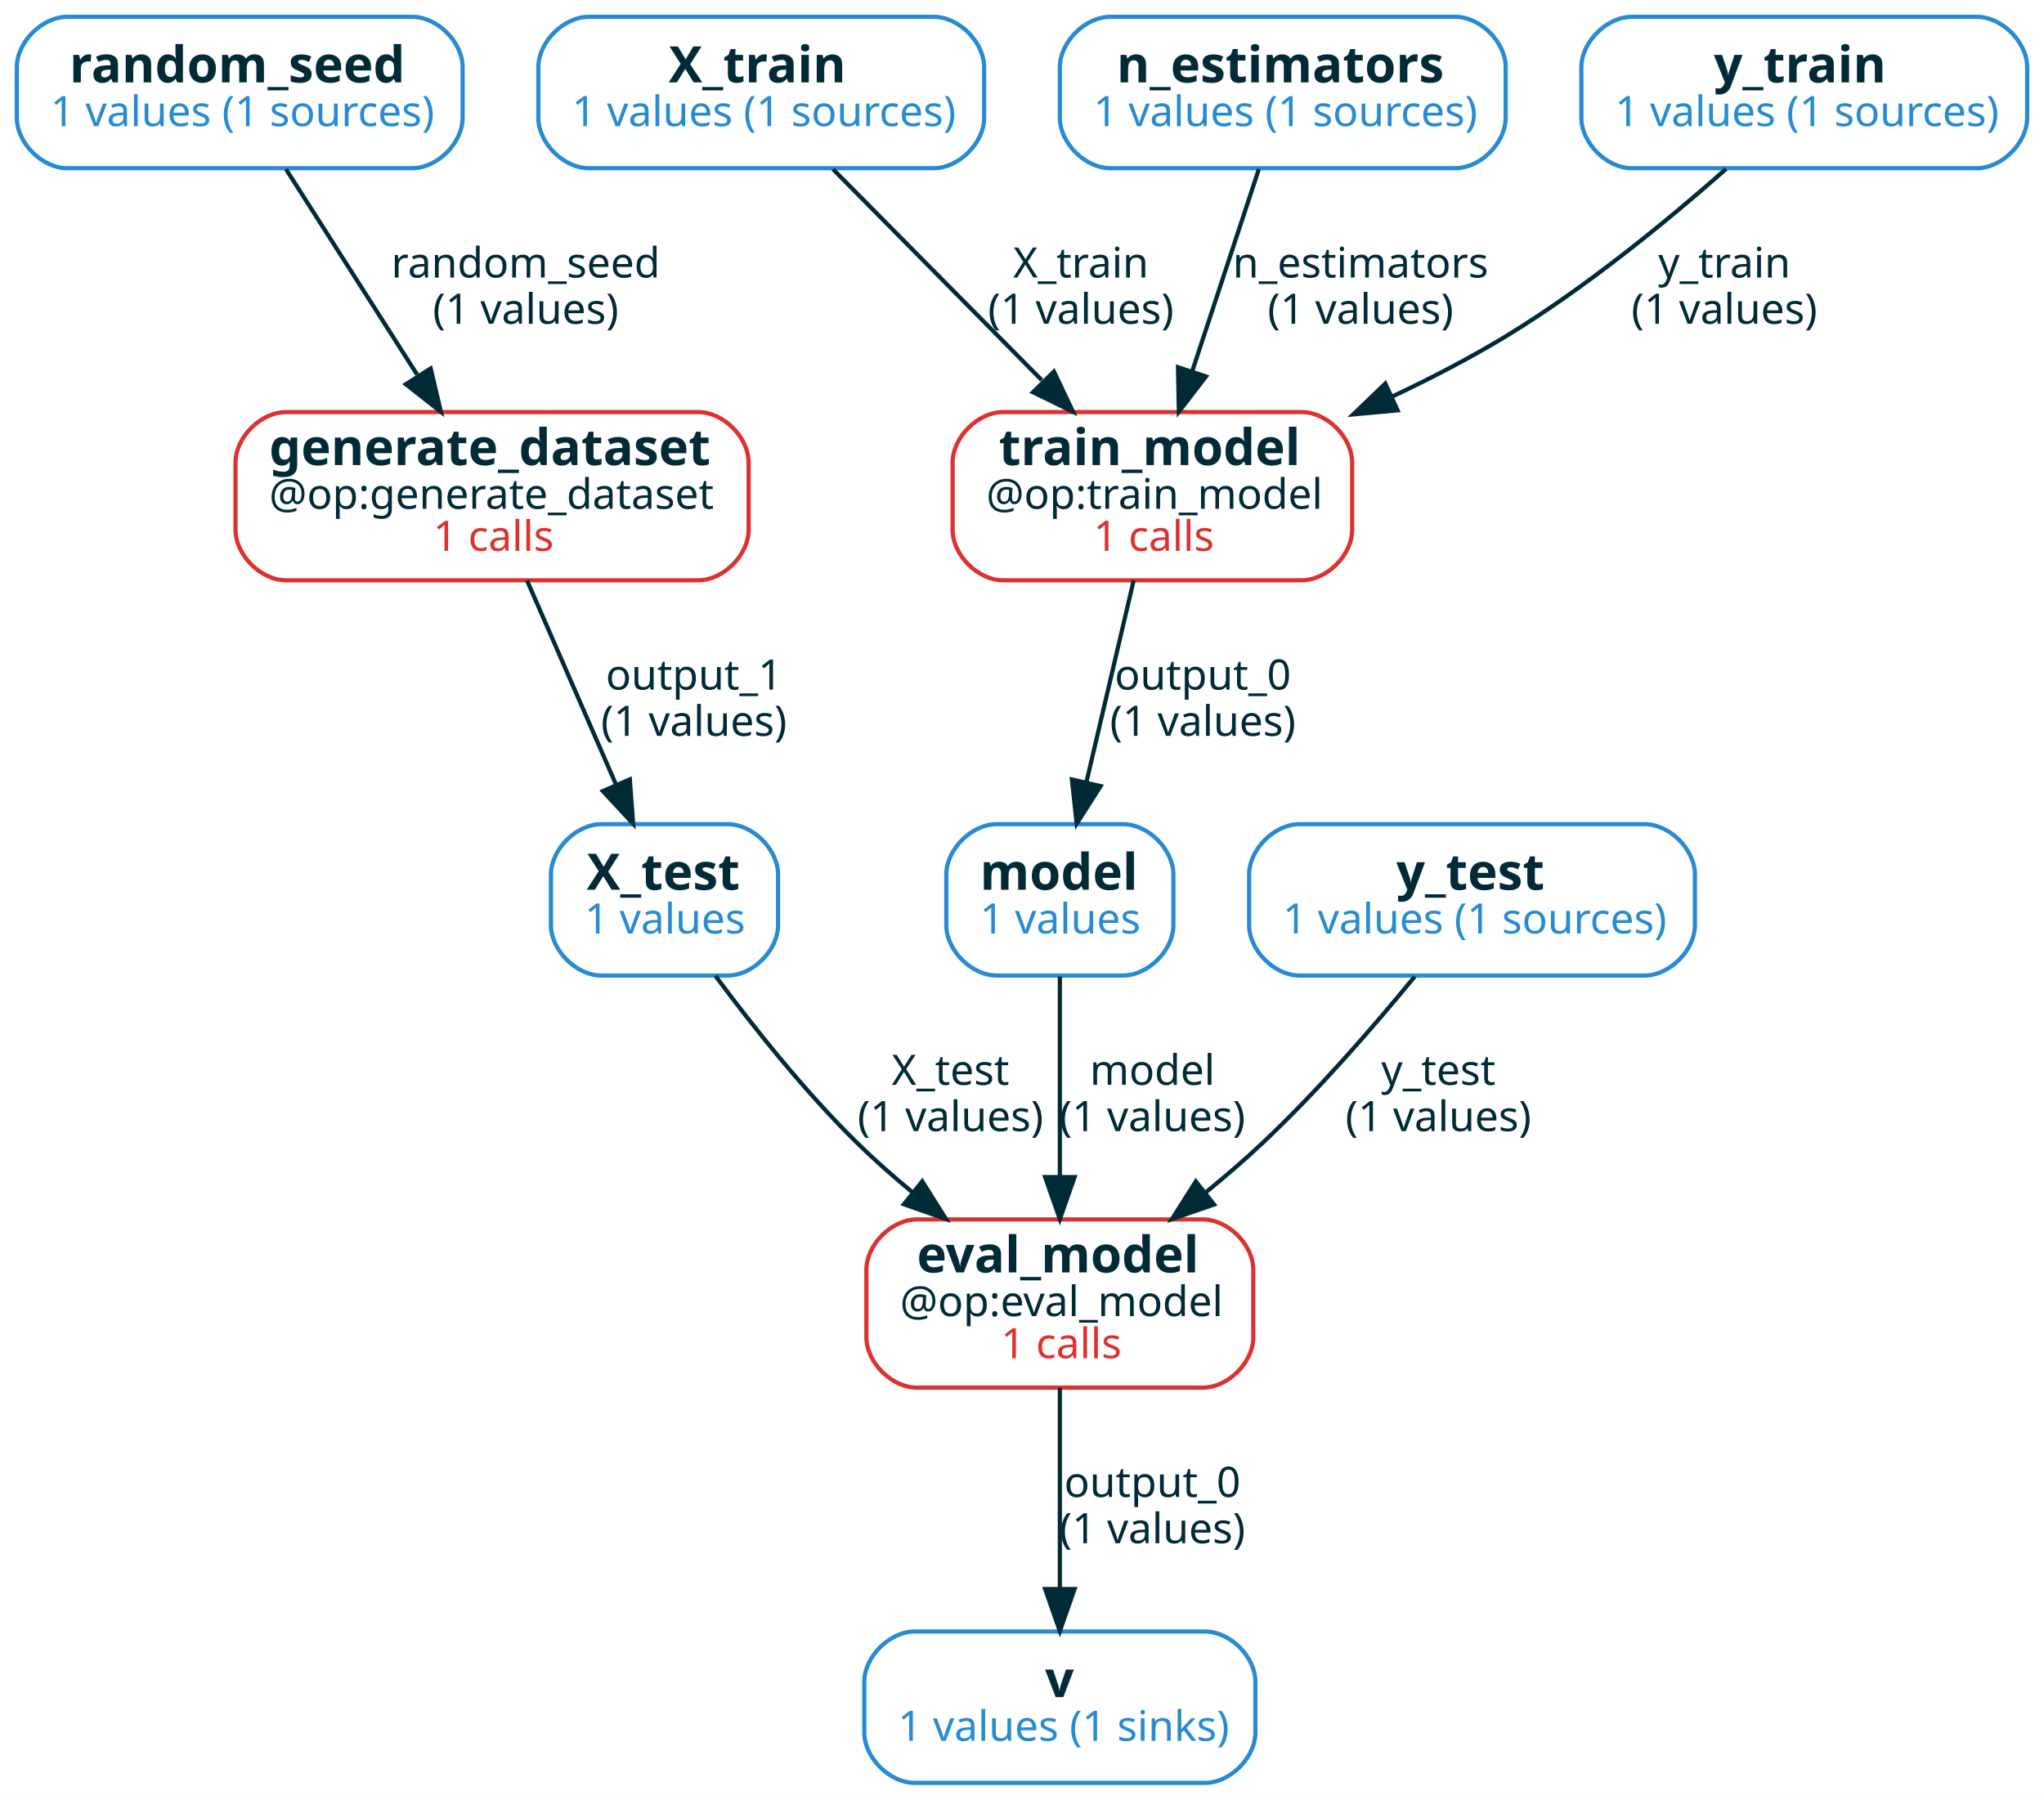
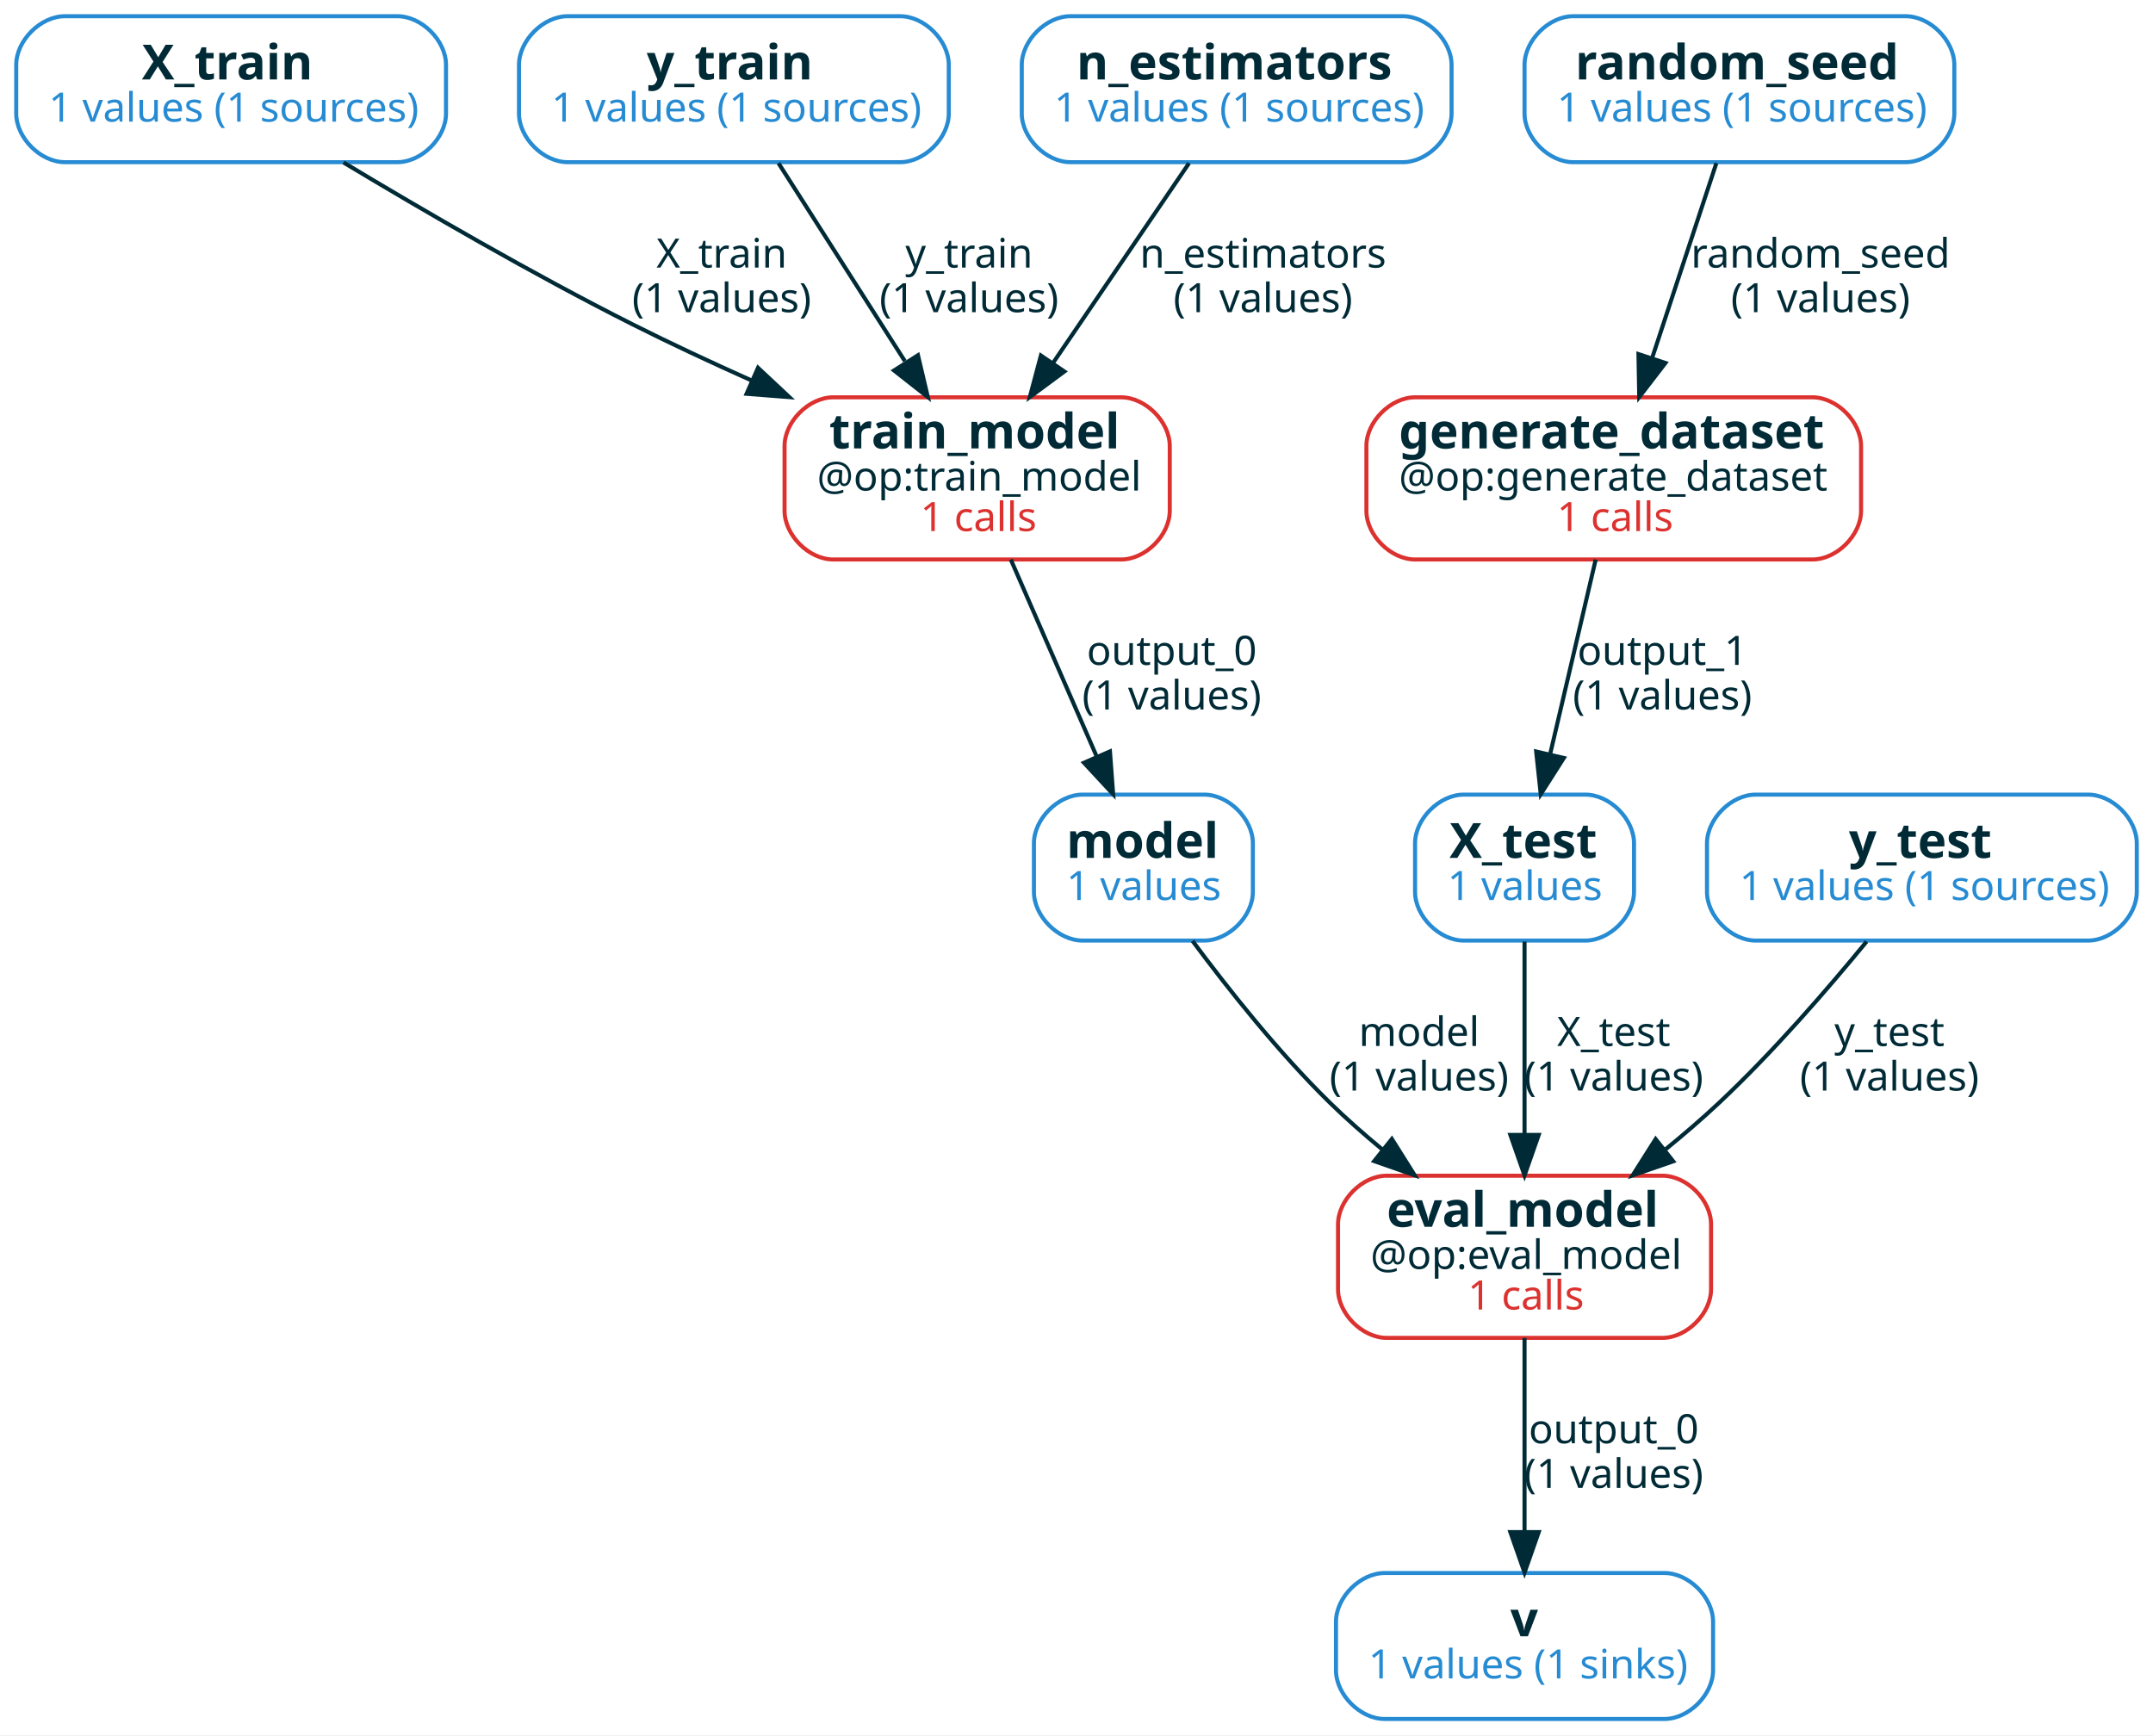
- <svg xmlns="http://www.w3.org/2000/svg" width="486pt" height="428pt" viewBox="0.00 0.00 486.00 428.00">
+ <svg xmlns="http://www.w3.org/2000/svg" width="531pt" height="428pt" viewBox="0.00 0.00 531.00 428.00">
  <g id="graph0" class="graph" transform="scale(1 1) rotate(0) translate(4 424)">
-     <polygon fill="white" stroke="transparent" points="-4,4 -4,-424 482,-424 482,4 -4,4" />
+     <polygon fill="white" stroke="transparent" points="-4,4 -4,-424 527,-424 527,4 -4,4" />
    <g id="node1" class="node">
+       <path fill="none" stroke="#268bd2" d="M406.5,-36C406.5,-36 337.5,-36 337.5,-36 331.5,-36 325.5,-30 325.5,-24 325.5,-24 325.5,-12 325.5,-12 325.5,-6 331.5,0 337.5,0 337.5,0 406.5,0 406.5,0 412.5,0 418.5,-6 418.5,-12 418.5,-12 418.5,-24 418.5,-24 418.5,-30 412.5,-36 406.5,-36" />
+       <text text-anchor="start" x="368.5" y="-20.4" font-family="RobotoMono" font-weight="bold" font-size="12.00" fill="#002b36">v</text>
+       <text text-anchor="start" x="333.5" y="-10" font-family="RobotoMono" font-size="10.00" fill="#268bd2">1 values (1 sinks)</text>
+     </g>
+     <g id="node2" class="node">
+       <path fill="none" stroke="#268bd2" d="M466,-420C466,-420 384,-420 384,-420 378,-420 372,-414 372,-408 372,-408 372,-396 372,-396 372,-390 378,-384 384,-384 384,-384 466,-384 466,-384 472,-384 478,-390 478,-396 478,-396 478,-408 478,-408 478,-414 472,-420 466,-420" />
+       <text text-anchor="start" x="384.5" y="-404.4" font-family="RobotoMono" font-weight="bold" font-size="12.00" fill="#002b36">random_seed</text>
+       <text text-anchor="start" x="380" y="-394" font-family="RobotoMono" font-size="10.00" fill="#268bd2">1 values (1 sources)</text>
+     </g>
+     <g id="node9" class="node">
+       <path fill="none" stroke="#dc322f" d="M443,-326C443,-326 345,-326 345,-326 339,-326 333,-320 333,-314 333,-314 333,-298 333,-298 333,-292 339,-286 345,-286 345,-286 443,-286 443,-286 449,-286 455,-292 455,-298 455,-298 455,-314 455,-314 455,-320 449,-326 443,-326" />
+       <text text-anchor="start" x="341" y="-313.4" font-family="RobotoMono" font-weight="bold" font-size="12.00" fill="#002b36">generate_dataset</text>
+       <text text-anchor="start" x="341" y="-303" font-family="RobotoMono" font-size="10.00" fill="#002b36">@op:generate_dataset</text>
+       <text text-anchor="start" x="380" y="-293" font-family="RobotoMono" font-size="10.00" fill="#dc322f">1 calls</text>
+     </g>
+     <g id="edge6" class="edge">
+       <path fill="none" stroke="#002b36" d="M419.31,-383.76C414.9,-370.37 408.68,-351.5 403.51,-335.82" />
+       <polygon fill="#002b36" stroke="#002b36" points="406.75,-334.47 400.29,-326.07 400.1,-336.66 406.75,-334.47" />
+       <text text-anchor="middle" x="445" y="-358" font-family="RobotoMono" font-size="10.00" fill="#002b36">random_seed</text>
+       <text text-anchor="middle" x="445" y="-347" font-family="RobotoMono" font-size="10.00" fill="#002b36">(1 values)</text>
+     </g>
+     <g id="node3" class="node">
      <path fill="none" stroke="#268bd2" d="M94,-420C94,-420 12,-420 12,-420 6,-420 0,-414 0,-408 0,-408 0,-396 0,-396 0,-390 6,-384 12,-384 12,-384 94,-384 94,-384 100,-384 106,-390 106,-396 106,-396 106,-408 106,-408 106,-414 100,-420 94,-420" />
-       <text text-anchor="start" x="12.5" y="-404.4" font-family="RobotoMono" font-weight="bold" font-size="12.00" fill="#002b36">random_seed</text>
+       <text text-anchor="start" x="31" y="-404.4" font-family="RobotoMono" font-weight="bold" font-size="12.00" fill="#002b36">X_train</text>
      <text text-anchor="start" x="8" y="-394" font-family="RobotoMono" font-size="10.00" fill="#268bd2">1 values (1 sources)</text>
    </g>
-     <g id="node9" class="node">
-       <path fill="none" stroke="#dc322f" d="M162,-326C162,-326 64,-326 64,-326 58,-326 52,-320 52,-314 52,-314 52,-298 52,-298 52,-292 58,-286 64,-286 64,-286 162,-286 162,-286 168,-286 174,-292 174,-298 174,-298 174,-314 174,-314 174,-320 168,-326 162,-326" />
-       <text text-anchor="start" x="60" y="-313.4" font-family="RobotoMono" font-weight="bold" font-size="12.00" fill="#002b36">generate_dataset</text>
-       <text text-anchor="start" x="60" y="-303" font-family="RobotoMono" font-size="10.00" fill="#002b36">@op:generate_dataset</text>
-       <text text-anchor="start" x="99" y="-293" font-family="RobotoMono" font-size="10.00" fill="#dc322f">1 calls</text>
+     <g id="node10" class="node">
+       <path fill="none" stroke="#dc322f" d="M272.5,-326C272.5,-326 201.5,-326 201.5,-326 195.5,-326 189.5,-320 189.5,-314 189.5,-314 189.5,-298 189.5,-298 189.5,-292 195.5,-286 201.5,-286 201.5,-286 272.5,-286 272.5,-286 278.5,-286 284.5,-292 284.5,-298 284.5,-298 284.5,-314 284.5,-314 284.5,-320 278.5,-326 272.5,-326" />
+       <text text-anchor="start" x="200.5" y="-313.4" font-family="RobotoMono" font-weight="bold" font-size="12.00" fill="#002b36">train_model</text>
+       <text text-anchor="start" x="197.5" y="-303" font-family="RobotoMono" font-size="10.00" fill="#002b36">@op:train_model</text>
+       <text text-anchor="start" x="223" y="-293" font-family="RobotoMono" font-size="10.00" fill="#dc322f">1 calls</text>
    </g>
-     <g id="edge6" class="edge">
-       <path fill="none" stroke="#002b36" d="M64,-383.76C72.72,-370.11 85.06,-350.78 95.17,-334.93" />
-       <polygon fill="#002b36" stroke="#002b36" points="98.4,-336.38 100.83,-326.07 92.5,-332.62 98.4,-336.38" />
-       <text text-anchor="middle" x="121" y="-358" font-family="RobotoMono" font-size="10.00" fill="#002b36">random_seed</text>
-       <text text-anchor="middle" x="121" y="-347" font-family="RobotoMono" font-size="10.00" fill="#002b36">(1 values)</text>
+     <g id="edge10" class="edge">
+       <path fill="none" stroke="#002b36" d="M80.71,-383.93C100.31,-372.14 127.38,-356.4 152,-344 161.37,-339.28 171.48,-334.57 181.34,-330.16" />
+       <polygon fill="#002b36" stroke="#002b36" points="182.95,-333.28 190.69,-326.04 180.13,-326.87 182.95,-333.28" />
+       <text text-anchor="middle" x="174" y="-358" font-family="RobotoMono" font-size="10.00" fill="#002b36">X_train</text>
+       <text text-anchor="middle" x="174" y="-347" font-family="RobotoMono" font-size="10.00" fill="#002b36">(1 values)</text>
    </g>
-     <g id="node2" class="node">
-       <path fill="none" stroke="#268bd2" d="M282.5,-36C282.5,-36 213.5,-36 213.5,-36 207.5,-36 201.5,-30 201.5,-24 201.5,-24 201.5,-12 201.5,-12 201.5,-6 207.5,0 213.5,0 213.5,0 282.5,0 282.5,0 288.5,0 294.5,-6 294.5,-12 294.5,-12 294.5,-24 294.5,-24 294.5,-30 288.5,-36 282.5,-36" />
-       <text text-anchor="start" x="244.5" y="-20.4" font-family="RobotoMono" font-weight="bold" font-size="12.00" fill="#002b36">v</text>
-       <text text-anchor="start" x="209.5" y="-10" font-family="RobotoMono" font-size="10.00" fill="#268bd2">1 values (1 sinks)</text>
-     </g>
-     <g id="node3" class="node">
+     <g id="node4" class="node">
      <path fill="none" stroke="#268bd2" d="M218,-420C218,-420 136,-420 136,-420 130,-420 124,-414 124,-408 124,-408 124,-396 124,-396 124,-390 130,-384 136,-384 136,-384 218,-384 218,-384 224,-384 230,-390 230,-396 230,-396 230,-408 230,-408 230,-414 224,-420 218,-420" />
-       <text text-anchor="start" x="155" y="-404.4" font-family="RobotoMono" font-weight="bold" font-size="12.00" fill="#002b36">X_train</text>
+       <text text-anchor="start" x="155.5" y="-404.4" font-family="RobotoMono" font-weight="bold" font-size="12.00" fill="#002b36">y_train</text>
      <text text-anchor="start" x="132" y="-394" font-family="RobotoMono" font-size="10.00" fill="#268bd2">1 values (1 sources)</text>
    </g>
+     <g id="edge8" class="edge">
+       <path fill="none" stroke="#002b36" d="M188,-383.76C196.72,-370.11 209.06,-350.78 219.17,-334.93" />
+       <polygon fill="#002b36" stroke="#002b36" points="222.4,-336.38 224.83,-326.07 216.5,-332.62 222.4,-336.38" />
+       <text text-anchor="middle" x="235" y="-358" font-family="RobotoMono" font-size="10.00" fill="#002b36">y_train</text>
+       <text text-anchor="middle" x="235" y="-347" font-family="RobotoMono" font-size="10.00" fill="#002b36">(1 values)</text>
+     </g>
+     <g id="node5" class="node">
+       <path fill="none" stroke="#268bd2" d="M293,-228C293,-228 263,-228 263,-228 257,-228 251,-222 251,-216 251,-216 251,-204 251,-204 251,-198 257,-192 263,-192 263,-192 293,-192 293,-192 299,-192 305,-198 305,-204 305,-204 305,-216 305,-216 305,-222 299,-228 293,-228" />
+       <text text-anchor="start" x="259" y="-212.4" font-family="RobotoMono" font-weight="bold" font-size="12.00" fill="#002b36">model</text>
+       <text text-anchor="start" x="259" y="-202" font-family="RobotoMono" font-size="10.00" fill="#268bd2">1 values</text>
+     </g>
    <g id="node11" class="node">
-       <path fill="none" stroke="#dc322f" d="M305.5,-326C305.5,-326 234.5,-326 234.5,-326 228.5,-326 222.5,-320 222.5,-314 222.5,-314 222.5,-298 222.5,-298 222.5,-292 228.5,-286 234.5,-286 234.5,-286 305.5,-286 305.5,-286 311.5,-286 317.5,-292 317.5,-298 317.5,-298 317.5,-314 317.5,-314 317.5,-320 311.5,-326 305.5,-326" />
-       <text text-anchor="start" x="233.5" y="-313.4" font-family="RobotoMono" font-weight="bold" font-size="12.00" fill="#002b36">train_model</text>
-       <text text-anchor="start" x="230.5" y="-303" font-family="RobotoMono" font-size="10.00" fill="#002b36">@op:train_model</text>
-       <text text-anchor="start" x="256" y="-293" font-family="RobotoMono" font-size="10.00" fill="#dc322f">1 calls</text>
+       <path fill="none" stroke="#dc322f" d="M406,-134C406,-134 338,-134 338,-134 332,-134 326,-128 326,-122 326,-122 326,-106 326,-106 326,-100 332,-94 338,-94 338,-94 406,-94 406,-94 412,-94 418,-100 418,-106 418,-106 418,-122 418,-122 418,-128 412,-134 406,-134" />
+       <text text-anchor="start" x="338" y="-121.4" font-family="RobotoMono" font-weight="bold" font-size="12.00" fill="#002b36">eval_model</text>
+       <text text-anchor="start" x="334" y="-111" font-family="RobotoMono" font-size="10.00" fill="#002b36">@op:eval_model</text>
+       <text text-anchor="start" x="358" y="-101" font-family="RobotoMono" font-size="10.00" fill="#dc322f">1 calls</text>
    </g>
-     <g id="edge9" class="edge">
-       <path fill="none" stroke="#002b36" d="M194.06,-383.76C207.94,-369.73 227.76,-349.69 243.68,-333.61" />
-       <polygon fill="#002b36" stroke="#002b36" points="246.59,-335.64 251.13,-326.07 241.61,-330.72 246.59,-335.64" />
-       <text text-anchor="middle" x="253" y="-358" font-family="RobotoMono" font-size="10.00" fill="#002b36">X_train</text>
-       <text text-anchor="middle" x="253" y="-347" font-family="RobotoMono" font-size="10.00" fill="#002b36">(1 values)</text>
+     <g id="edge4" class="edge">
+       <path fill="none" stroke="#002b36" d="M290.12,-191.91C298.89,-180.1 311.36,-164.36 324,-152 328,-148.09 332.4,-144.21 336.87,-140.52" />
+       <polygon fill="#002b36" stroke="#002b36" points="339.28,-143.07 344.92,-134.1 334.92,-137.6 339.28,-143.07" />
+       <text text-anchor="middle" x="346" y="-166" font-family="RobotoMono" font-size="10.00" fill="#002b36">model</text>
+       <text text-anchor="middle" x="346" y="-155" font-family="RobotoMono" font-size="10.00" fill="#002b36">(1 values)</text>
    </g>
-     <g id="node4" class="node">
+     <g id="node6" class="node">
      <path fill="none" stroke="#268bd2" d="M342,-420C342,-420 260,-420 260,-420 254,-420 248,-414 248,-408 248,-408 248,-396 248,-396 248,-390 254,-384 260,-384 260,-384 342,-384 342,-384 348,-384 354,-390 354,-396 354,-396 354,-408 354,-408 354,-414 348,-420 342,-420" />
      <text text-anchor="start" x="261.5" y="-404.4" font-family="RobotoMono" font-weight="bold" font-size="12.00" fill="#002b36">n_estimators</text>
      <text text-anchor="start" x="256" y="-394" font-family="RobotoMono" font-size="10.00" fill="#268bd2">1 values (1 sources)</text>
    </g>
-     <g id="edge8" class="edge">
-       <path fill="none" stroke="#002b36" d="M295.31,-383.76C290.9,-370.37 284.68,-351.5 279.51,-335.82" />
-       <polygon fill="#002b36" stroke="#002b36" points="282.75,-334.47 276.29,-326.07 276.1,-336.66 282.75,-334.47" />
-       <text text-anchor="middle" x="319.5" y="-358" font-family="RobotoMono" font-size="10.00" fill="#002b36">n_estimators</text>
-       <text text-anchor="middle" x="319.5" y="-347" font-family="RobotoMono" font-size="10.00" fill="#002b36">(1 values)</text>
+     <g id="edge9" class="edge">
+       <path fill="none" stroke="#002b36" d="M289.26,-383.76C279.88,-369.99 266.56,-350.42 255.72,-334.49" />
+       <polygon fill="#002b36" stroke="#002b36" points="258.51,-332.37 249.99,-326.07 252.72,-336.31 258.51,-332.37" />
+       <text text-anchor="middle" x="307.5" y="-358" font-family="RobotoMono" font-size="10.00" fill="#002b36">n_estimators</text>
+       <text text-anchor="middle" x="307.5" y="-347" font-family="RobotoMono" font-size="10.00" fill="#002b36">(1 values)</text>
    </g>
-     <g id="node5" class="node">
-       <path fill="none" stroke="#268bd2" d="M169,-228C169,-228 139,-228 139,-228 133,-228 127,-222 127,-216 127,-216 127,-204 127,-204 127,-198 133,-192 139,-192 139,-192 169,-192 169,-192 175,-192 181,-198 181,-204 181,-204 181,-216 181,-216 181,-222 175,-228 169,-228" />
-       <text text-anchor="start" x="135.5" y="-212.4" font-family="RobotoMono" font-weight="bold" font-size="12.00" fill="#002b36">X_test</text>
-       <text text-anchor="start" x="135" y="-202" font-family="RobotoMono" font-size="10.00" fill="#268bd2">1 values</text>
-     </g>
-     <g id="node10" class="node">
-       <path fill="none" stroke="#dc322f" d="M282,-134C282,-134 214,-134 214,-134 208,-134 202,-128 202,-122 202,-122 202,-106 202,-106 202,-100 208,-94 214,-94 214,-94 282,-94 282,-94 288,-94 294,-100 294,-106 294,-106 294,-122 294,-122 294,-128 288,-134 282,-134" />
-       <text text-anchor="start" x="214" y="-121.4" font-family="RobotoMono" font-weight="bold" font-size="12.00" fill="#002b36">eval_model</text>
-       <text text-anchor="start" x="210" y="-111" font-family="RobotoMono" font-size="10.00" fill="#002b36">@op:eval_model</text>
-       <text text-anchor="start" x="234" y="-101" font-family="RobotoMono" font-size="10.00" fill="#dc322f">1 calls</text>
-     </g>
-     <g id="edge4" class="edge">
-       <path fill="none" stroke="#002b36" d="M166.12,-191.91C174.89,-180.1 187.36,-164.36 200,-152 204,-148.09 208.4,-144.21 212.87,-140.52" />
-       <polygon fill="#002b36" stroke="#002b36" points="215.28,-143.07 220.92,-134.1 210.92,-137.6 215.28,-143.07" />
-       <text text-anchor="middle" x="222" y="-166" font-family="RobotoMono" font-size="10.00" fill="#002b36">X_test</text>
-       <text text-anchor="middle" x="222" y="-155" font-family="RobotoMono" font-size="10.00" fill="#002b36">(1 values)</text>
-     </g>
-     <g id="node6" class="node">
-       <path fill="none" stroke="#268bd2" d="M263,-228C263,-228 233,-228 233,-228 227,-228 221,-222 221,-216 221,-216 221,-204 221,-204 221,-198 227,-192 233,-192 233,-192 263,-192 263,-192 269,-192 275,-198 275,-204 275,-204 275,-216 275,-216 275,-222 269,-228 263,-228" />
-       <text text-anchor="start" x="229" y="-212.4" font-family="RobotoMono" font-weight="bold" font-size="12.00" fill="#002b36">model</text>
-       <text text-anchor="start" x="229" y="-202" font-family="RobotoMono" font-size="10.00" fill="#268bd2">1 values</text>
+     <g id="node7" class="node">
+       <path fill="none" stroke="#268bd2" d="M387,-228C387,-228 357,-228 357,-228 351,-228 345,-222 345,-216 345,-216 345,-204 345,-204 345,-198 351,-192 357,-192 357,-192 387,-192 387,-192 393,-192 399,-198 399,-204 399,-204 399,-216 399,-216 399,-222 393,-228 387,-228" />
+       <text text-anchor="start" x="353.5" y="-212.4" font-family="RobotoMono" font-weight="bold" font-size="12.00" fill="#002b36">X_test</text>
+       <text text-anchor="start" x="353" y="-202" font-family="RobotoMono" font-size="10.00" fill="#268bd2">1 values</text>
    </g>
    <g id="edge2" class="edge">
-       <path fill="none" stroke="#002b36" d="M248,-191.76C248,-178.5 248,-159.86 248,-144.27" />
-       <polygon fill="#002b36" stroke="#002b36" points="251.5,-144.07 248,-134.07 244.5,-144.07 251.5,-144.07" />
-       <text text-anchor="middle" x="270" y="-166" font-family="RobotoMono" font-size="10.00" fill="#002b36">model</text>
-       <text text-anchor="middle" x="270" y="-155" font-family="RobotoMono" font-size="10.00" fill="#002b36">(1 values)</text>
-     </g>
-     <g id="node7" class="node">
-       <path fill="none" stroke="#268bd2" d="M466,-420C466,-420 384,-420 384,-420 378,-420 372,-414 372,-408 372,-408 372,-396 372,-396 372,-390 378,-384 384,-384 384,-384 466,-384 466,-384 472,-384 478,-390 478,-396 478,-396 478,-408 478,-408 478,-414 472,-420 466,-420" />
-       <text text-anchor="start" x="403.5" y="-404.4" font-family="RobotoMono" font-weight="bold" font-size="12.00" fill="#002b36">y_train</text>
-       <text text-anchor="start" x="380" y="-394" font-family="RobotoMono" font-size="10.00" fill="#268bd2">1 values (1 sources)</text>
-     </g>
-     <g id="edge10" class="edge">
-       <path fill="none" stroke="#002b36" d="M406.42,-383.83C392.65,-371.68 373.05,-355.57 354,-344 345.52,-338.85 336.2,-334.02 326.94,-329.65" />
-       <polygon fill="#002b36" stroke="#002b36" points="328.3,-326.42 317.75,-325.45 325.39,-332.79 328.3,-326.42" />
-       <text text-anchor="middle" x="406" y="-358" font-family="RobotoMono" font-size="10.00" fill="#002b36">y_train</text>
-       <text text-anchor="middle" x="406" y="-347" font-family="RobotoMono" font-size="10.00" fill="#002b36">(1 values)</text>
+       <path fill="none" stroke="#002b36" d="M372,-191.76C372,-178.5 372,-159.86 372,-144.27" />
+       <polygon fill="#002b36" stroke="#002b36" points="375.5,-144.07 372,-134.07 368.5,-144.07 375.5,-144.07" />
+       <text text-anchor="middle" x="394" y="-166" font-family="RobotoMono" font-size="10.00" fill="#002b36">X_test</text>
+       <text text-anchor="middle" x="394" y="-155" font-family="RobotoMono" font-size="10.00" fill="#002b36">(1 values)</text>
    </g>
    <g id="node8" class="node">
-       <path fill="none" stroke="#268bd2" d="M387,-228C387,-228 305,-228 305,-228 299,-228 293,-222 293,-216 293,-216 293,-204 293,-204 293,-198 299,-192 305,-192 305,-192 387,-192 387,-192 393,-192 399,-198 399,-204 399,-204 399,-216 399,-216 399,-222 393,-228 387,-228" />
-       <text text-anchor="start" x="328" y="-212.4" font-family="RobotoMono" font-weight="bold" font-size="12.00" fill="#002b36">y_test</text>
-       <text text-anchor="start" x="301" y="-202" font-family="RobotoMono" font-size="10.00" fill="#268bd2">1 values (1 sources)</text>
+       <path fill="none" stroke="#268bd2" d="M511,-228C511,-228 429,-228 429,-228 423,-228 417,-222 417,-216 417,-216 417,-204 417,-204 417,-198 423,-192 429,-192 429,-192 511,-192 511,-192 517,-192 523,-198 523,-204 523,-204 523,-216 523,-216 523,-222 517,-228 511,-228" />
+       <text text-anchor="start" x="452" y="-212.4" font-family="RobotoMono" font-weight="bold" font-size="12.00" fill="#002b36">y_test</text>
+       <text text-anchor="start" x="425" y="-202" font-family="RobotoMono" font-size="10.00" fill="#268bd2">1 values (1 sources)</text>
    </g>
    <g id="edge3" class="edge">
-       <path fill="none" stroke="#002b36" d="M332.37,-191.76C322.74,-180.02 309.25,-164.43 296,-152 291.88,-148.13 287.37,-144.25 282.82,-140.54" />
-       <polygon fill="#002b36" stroke="#002b36" points="284.67,-137.55 274.66,-134.09 280.33,-143.04 284.67,-137.55" />
-       <text text-anchor="middle" x="338" y="-166" font-family="RobotoMono" font-size="10.00" fill="#002b36">y_test</text>
-       <text text-anchor="middle" x="338" y="-155" font-family="RobotoMono" font-size="10.00" fill="#002b36">(1 values)</text>
+       <path fill="none" stroke="#002b36" d="M456.37,-191.76C446.74,-180.02 433.25,-164.43 420,-152 415.88,-148.13 411.37,-144.25 406.82,-140.54" />
+       <polygon fill="#002b36" stroke="#002b36" points="408.67,-137.55 398.66,-134.09 404.33,-143.04 408.67,-137.55" />
+       <text text-anchor="middle" x="462" y="-166" font-family="RobotoMono" font-size="10.00" fill="#002b36">y_test</text>
+       <text text-anchor="middle" x="462" y="-155" font-family="RobotoMono" font-size="10.00" fill="#002b36">(1 values)</text>
    </g>
    <g id="edge5" class="edge">
-       <path fill="none" stroke="#002b36" d="M121.3,-285.98C127.36,-272.07 135.67,-253.03 142.39,-237.61" />
-       <polygon fill="#002b36" stroke="#002b36" points="145.75,-238.66 146.54,-228.1 139.34,-235.86 145.75,-238.66" />
-       <text text-anchor="middle" x="161" y="-260" font-family="RobotoMono" font-size="10.00" fill="#002b36">output_1</text>
-       <text text-anchor="middle" x="161" y="-249" font-family="RobotoMono" font-size="10.00" fill="#002b36">(1 values)</text>
+       <path fill="none" stroke="#002b36" d="M389.55,-285.98C386.32,-272.2 381.92,-253.39 378.33,-238.05" />
+       <polygon fill="#002b36" stroke="#002b36" points="381.69,-237.04 376,-228.1 374.87,-238.63 381.69,-237.04" />
+       <text text-anchor="middle" x="406" y="-260" font-family="RobotoMono" font-size="10.00" fill="#002b36">output_1</text>
+       <text text-anchor="middle" x="406" y="-249" font-family="RobotoMono" font-size="10.00" fill="#002b36">(1 values)</text>
+     </g>
+     <g id="edge7" class="edge">
+       <path fill="none" stroke="#002b36" d="M245.3,-285.98C251.36,-272.07 259.67,-253.03 266.39,-237.61" />
+       <polygon fill="#002b36" stroke="#002b36" points="269.75,-238.66 270.54,-228.1 263.34,-235.86 269.75,-238.66" />
+       <text text-anchor="middle" x="285" y="-260" font-family="RobotoMono" font-size="10.00" fill="#002b36">output_0</text>
+       <text text-anchor="middle" x="285" y="-249" font-family="RobotoMono" font-size="10.00" fill="#002b36">(1 values)</text>
    </g>
    <g id="edge1" class="edge">
-       <path fill="none" stroke="#002b36" d="M248,-93.98C248,-80.34 248,-61.75 248,-46.5" />
-       <polygon fill="#002b36" stroke="#002b36" points="251.5,-46.1 248,-36.1 244.5,-46.1 251.5,-46.1" />
-       <text text-anchor="middle" x="270" y="-68" font-family="RobotoMono" font-size="10.00" fill="#002b36">output_0</text>
-       <text text-anchor="middle" x="270" y="-57" font-family="RobotoMono" font-size="10.00" fill="#002b36">(1 values)</text>
-     </g>
-     <g id="edge7" class="edge">
-       <path fill="none" stroke="#002b36" d="M265.55,-285.98C262.32,-272.2 257.92,-253.39 254.33,-238.05" />
-       <polygon fill="#002b36" stroke="#002b36" points="257.69,-237.04 252,-228.1 250.87,-238.63 257.69,-237.04" />
-       <text text-anchor="middle" x="282" y="-260" font-family="RobotoMono" font-size="10.00" fill="#002b36">output_0</text>
-       <text text-anchor="middle" x="282" y="-249" font-family="RobotoMono" font-size="10.00" fill="#002b36">(1 values)</text>
+       <path fill="none" stroke="#002b36" d="M372,-93.98C372,-80.34 372,-61.75 372,-46.5" />
+       <polygon fill="#002b36" stroke="#002b36" points="375.5,-46.1 372,-36.1 368.5,-46.1 375.5,-46.1" />
+       <text text-anchor="middle" x="394" y="-68" font-family="RobotoMono" font-size="10.00" fill="#002b36">output_0</text>
+       <text text-anchor="middle" x="394" y="-57" font-family="RobotoMono" font-size="10.00" fill="#002b36">(1 values)</text>
    </g>
  </g>
</svg>
